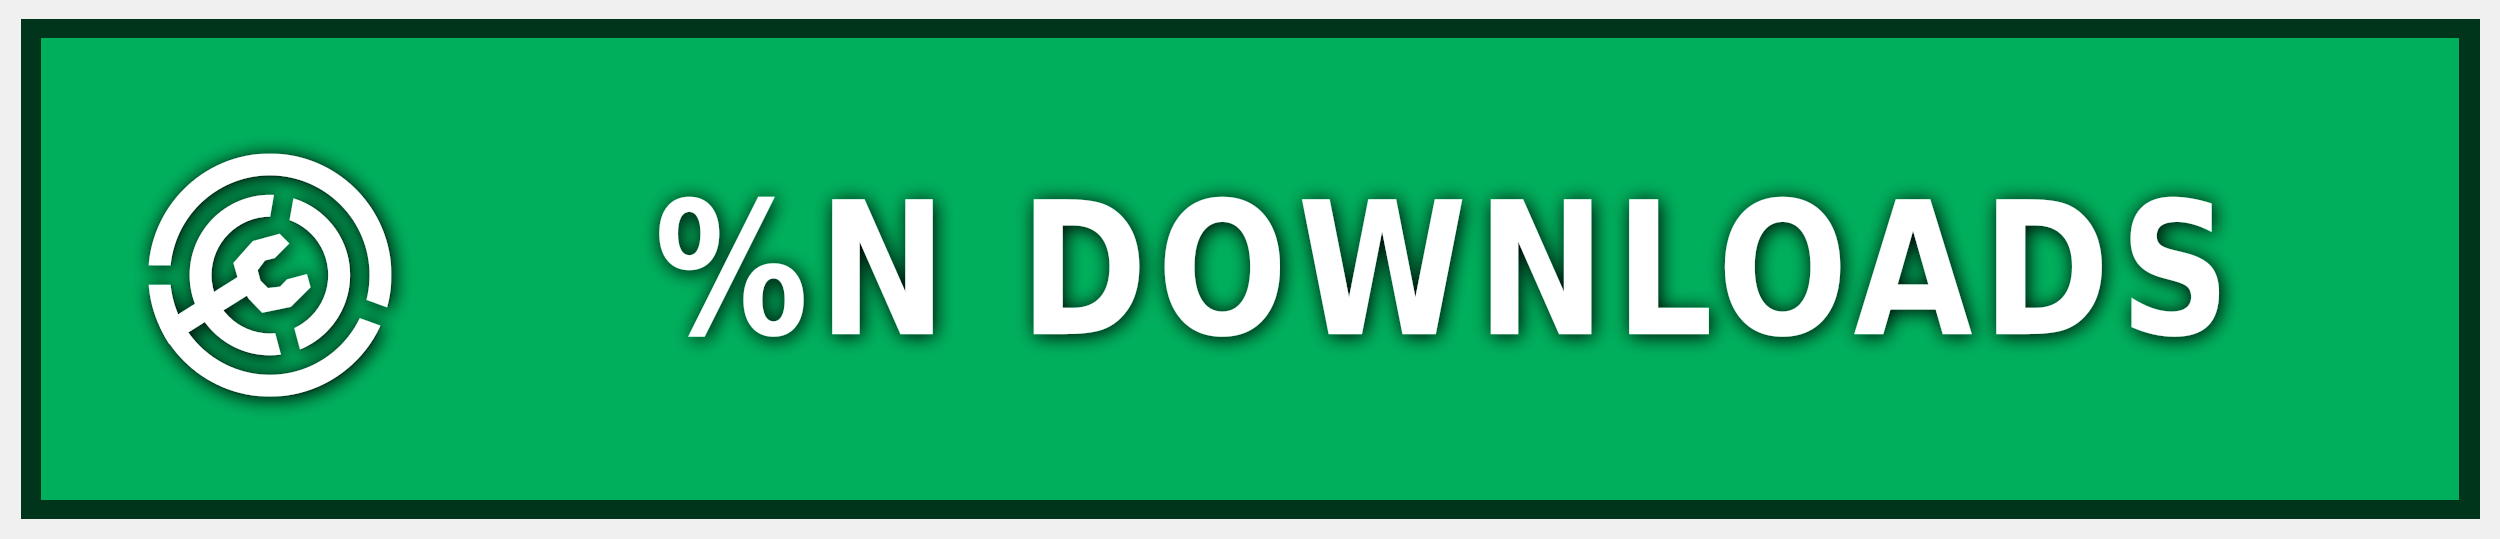
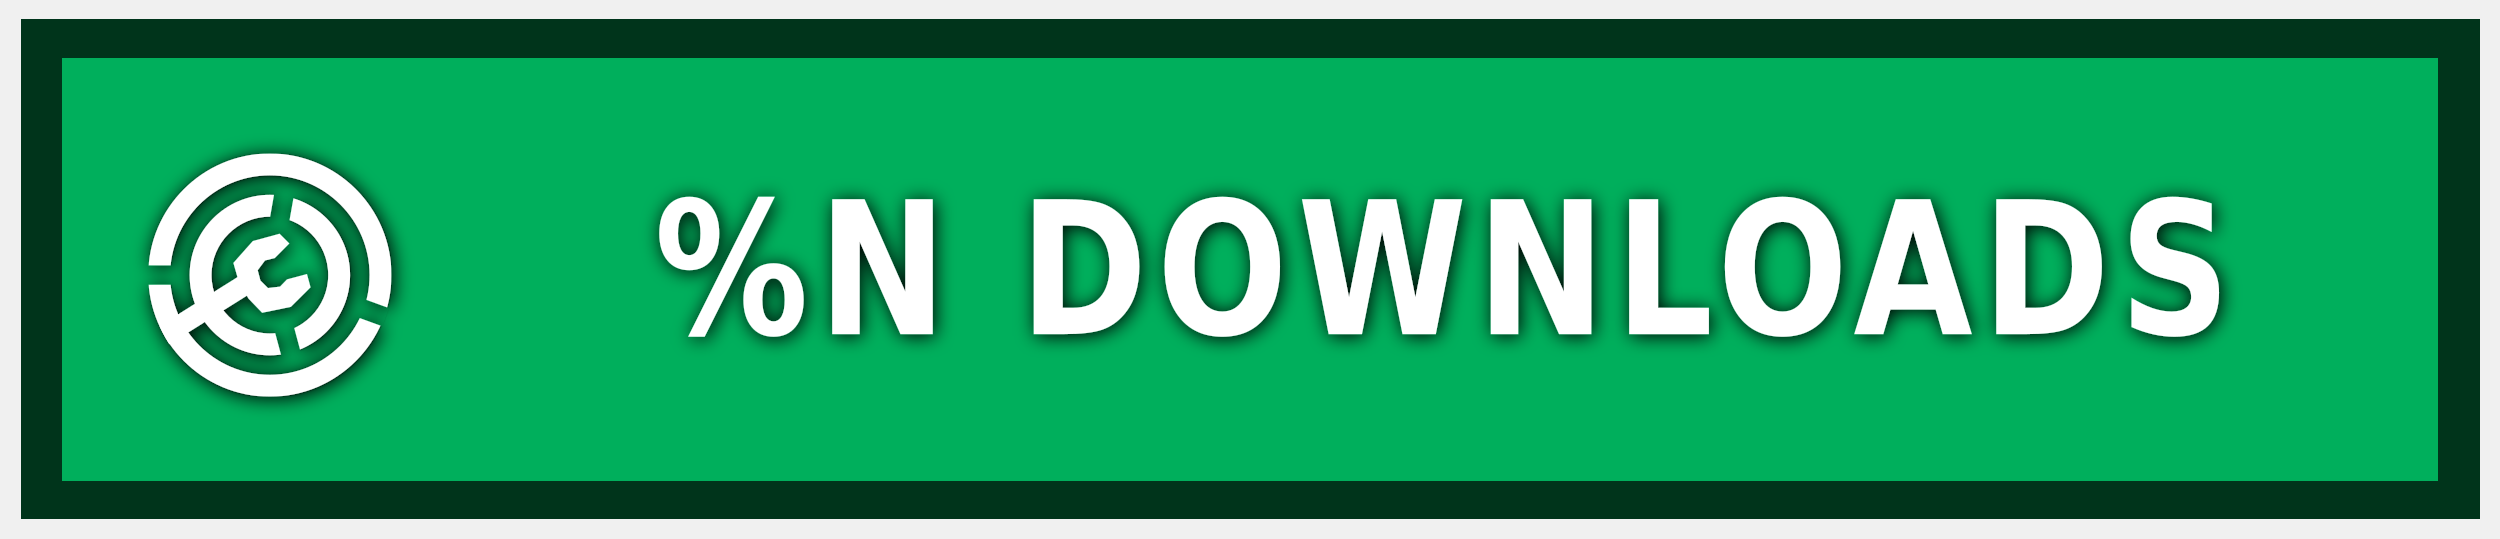
<svg xmlns="http://www.w3.org/2000/svg" xmlns:ns1="https://boxy-svg.com" width="130" height="28" role="img" aria-label="MODRINTH">
  <style> g:not(.noshadow) { filter: drop-shadow(0.1px 0.1px 0.5px black); } </style>
  <defs>
    <ns1:guide x="121.656" y="10.118" angle="90" />
    <ns1:guide x="127.198" y="17.628" angle="90" />
    <ns1:guide x="8.199" y="-3.08" angle="0" />
    <ns1:guide x="20.449" y="-4.101" angle="0" />
    <ns1:guide x="121.656" y="10.118" angle="90" />
    <ns1:guide x="127.198" y="17.628" angle="90" />
    <ns1:guide x="8.199" y="-3.08" angle="0" />
    <ns1:guide x="20.449" y="-4.101" angle="0" />
  </defs>
  <g class="noshadow" shape-rendering="crispEdges" style="" transform="matrix(1.074564, 0, 0, 1, 0, 0)">
    <rect x="1" y="1" width="119" height="26" style="fill: rgb(0, 175, 92);" />
-     <rect x="1.5" y="1.5" width="118" height="25" style="fill: none; stroke: rgba(0, 0, 0, 0.7);" />
+     <rect x="2" y="2" width="117" height="24" style="fill: none; stroke-width:2px; stroke: rgba(0, 0, 0, 0.7);" />
  </g>
  <g fill-rule="evenodd" stroke-linejoin="round" stroke-miterlimit="1.5" clip-rule="evenodd" transform="matrix(1, 0, 0, 1, -0.489655, 0.549452)">
    <path fill="none" d="M 8.199 7.432 L 20.846 7.432 L 20.846 20.079 L 8.199 20.079 L 8.199 7.432 Z" style="" />
    <g clip-path="url(#a)" transform="matrix(0.126469, 0, 0, 0.126469, 8.198999, 7.431019)" style="">
      <path fill="#ffffff" d="M50 17c18.207 0 32.988 14.787 32.988 33S68.207 83 50 83 17.012 68.213 17.012 50 31.793 17 50 17Zm0 9c13.24 0 23.988 10.755 23.988 24S63.24 74 50 74 26.012 63.245 26.012 50 36.76 26 50 26Z" />
    </g>
    <g clip-path="url(#b)" transform="matrix(0.126469, 0, 0, 0.126469, 8.198999, 7.431019)" style="">
      <path fill="#ffffff" d="M50 0c27.596 0 50 22.404 50 50s-22.404 50-50 50S0 77.596 0 50 22.404 0 50 0Zm0 9c22.629 0 41 18.371 41 41S72.629 91 50 91 9 72.629 9 50 27.371 9 50 9Z" />
    </g>
    <g class="noshadow" clip-path="url(#c)" transform="matrix(0.112383, 0, 0, 0.122032, 8.268063, 7.737635)" style="">
      <path fill="none" stroke="#ffffff" stroke-width="9" d="M 50 50 L 5.171 75.882" />
    </g>
    <path fill="#ffffff" d="M 12.909 14.103 L 12.625 13.123 L 13.637 11.985 L 15.028 11.605 L 15.534 12.111 L 14.775 12.87 L 14.269 12.996 L 13.89 13.502 L 14.032 14.038 L 14.425 14.429 L 15.053 14.354 L 15.415 13.979 L 16.452 13.701 L 16.637 14.392 L 15.613 15.407 L 14.121 15.714 L 13.415 14.979 L 12.909 14.103 Z" style="" />
    <clipPath id="clip-1">
      <path d="M50 0c27.596 0 50 22.404 50 50s-22.404 50-50 50S0 77.596 0 50 22.404 0 50 0Zm0 39.549c5.768 0 10.451 4.683 10.451 10.451 0 5.768-4.683 10.451-10.451 10.451-5.768 0-10.451-4.683-10.451-10.451 0-5.768 4.683-10.451 10.451-10.451Z" />
    </clipPath>
    <g class="noshadow" clip-path="url(#clip-1)" transform="matrix(0.064459, 0.010209, -0.018807, 0.118741, -9.215255, -61.72825)" style="transform-origin: 27.985px 74.177px;">
      <path fill="none" stroke="#ffffff" stroke-width="9" d="M 49.29 67.75 L 6.679 80.603" style="" />
    </g>
  </g>
  <g>
    <clipPath id="a">
      <path fill-rule="evenodd" stroke-linejoin="round" stroke-miterlimit="1.5" clip-rule="evenodd" d="M100 0H0v100h100V0ZM46.002 49.295l.076 1.757 8.83 32.963 7.843-2.102-8.596-32.094 5.804-32.932-7.997-1.41-5.96 33.818Z" />
    </clipPath>
    <clipPath id="b">
      <path d="M0 0v46h50l1.368.241L99 63.578l-2.736 7.517L49.295 54H0v46h100V0H0Z" />
    </clipPath>
    <clipPath id="c">
      <path d="M50 0c27.596 0 50 22.404 50 50s-22.404 50-50 50S0 77.596 0 50 22.404 0 50 0Zm0 39.549c5.768 0 10.451 4.683 10.451 10.451 0 5.768-4.683 10.451-10.451 10.451-5.768 0-10.451-4.683-10.451-10.451 0-5.768 4.683-10.451 10.451-10.451Z" />
    </clipPath>
  </g>
  <g fill="#fff" text-anchor="middle" font-family="Verdana,Geneva,DejaVu Sans,sans-serif" text-rendering="geometricPrecision" font-size="100" transform="matrix(1, 0, 0, 1, 13, 0)">
    <text style="font-size: 80px; font-weight: 700; white-space: pre;" transform="matrix(0.1, 0, 0, 0.120296, 0, -3.678133)" x="620" y="175" letter-spacing="5">%N DOWNLOADS</text>
  </g>
</svg>
